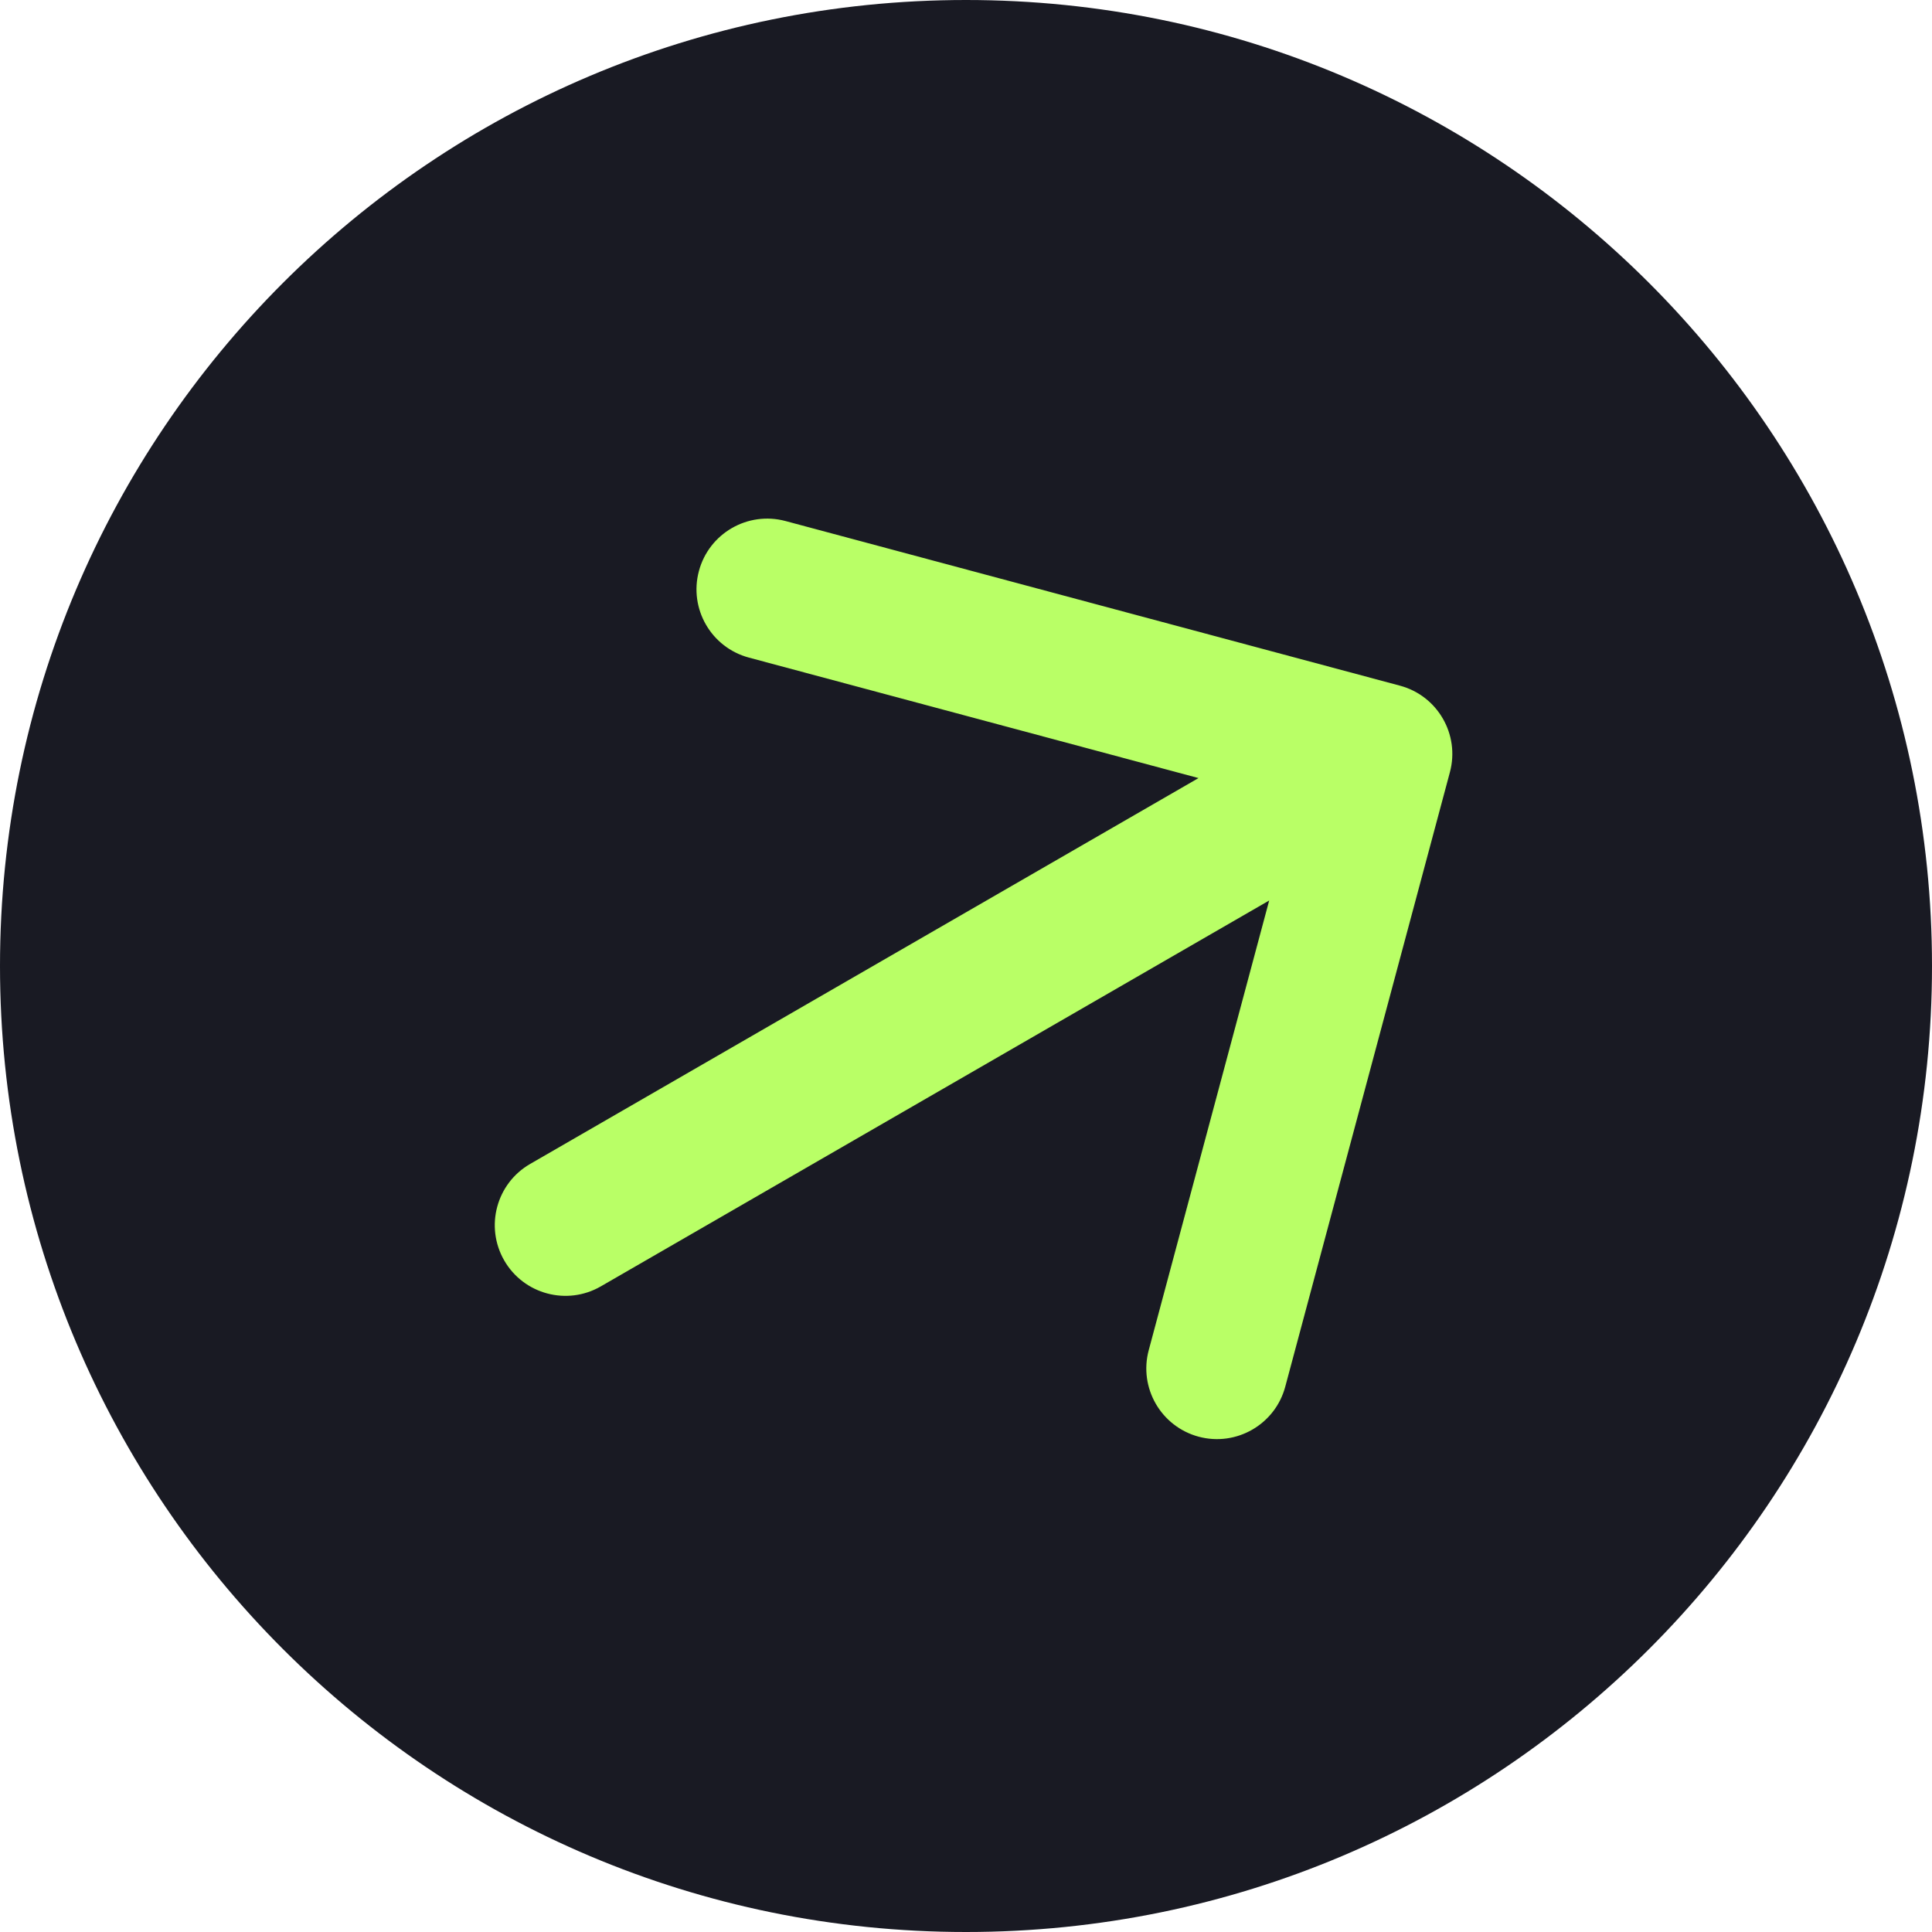
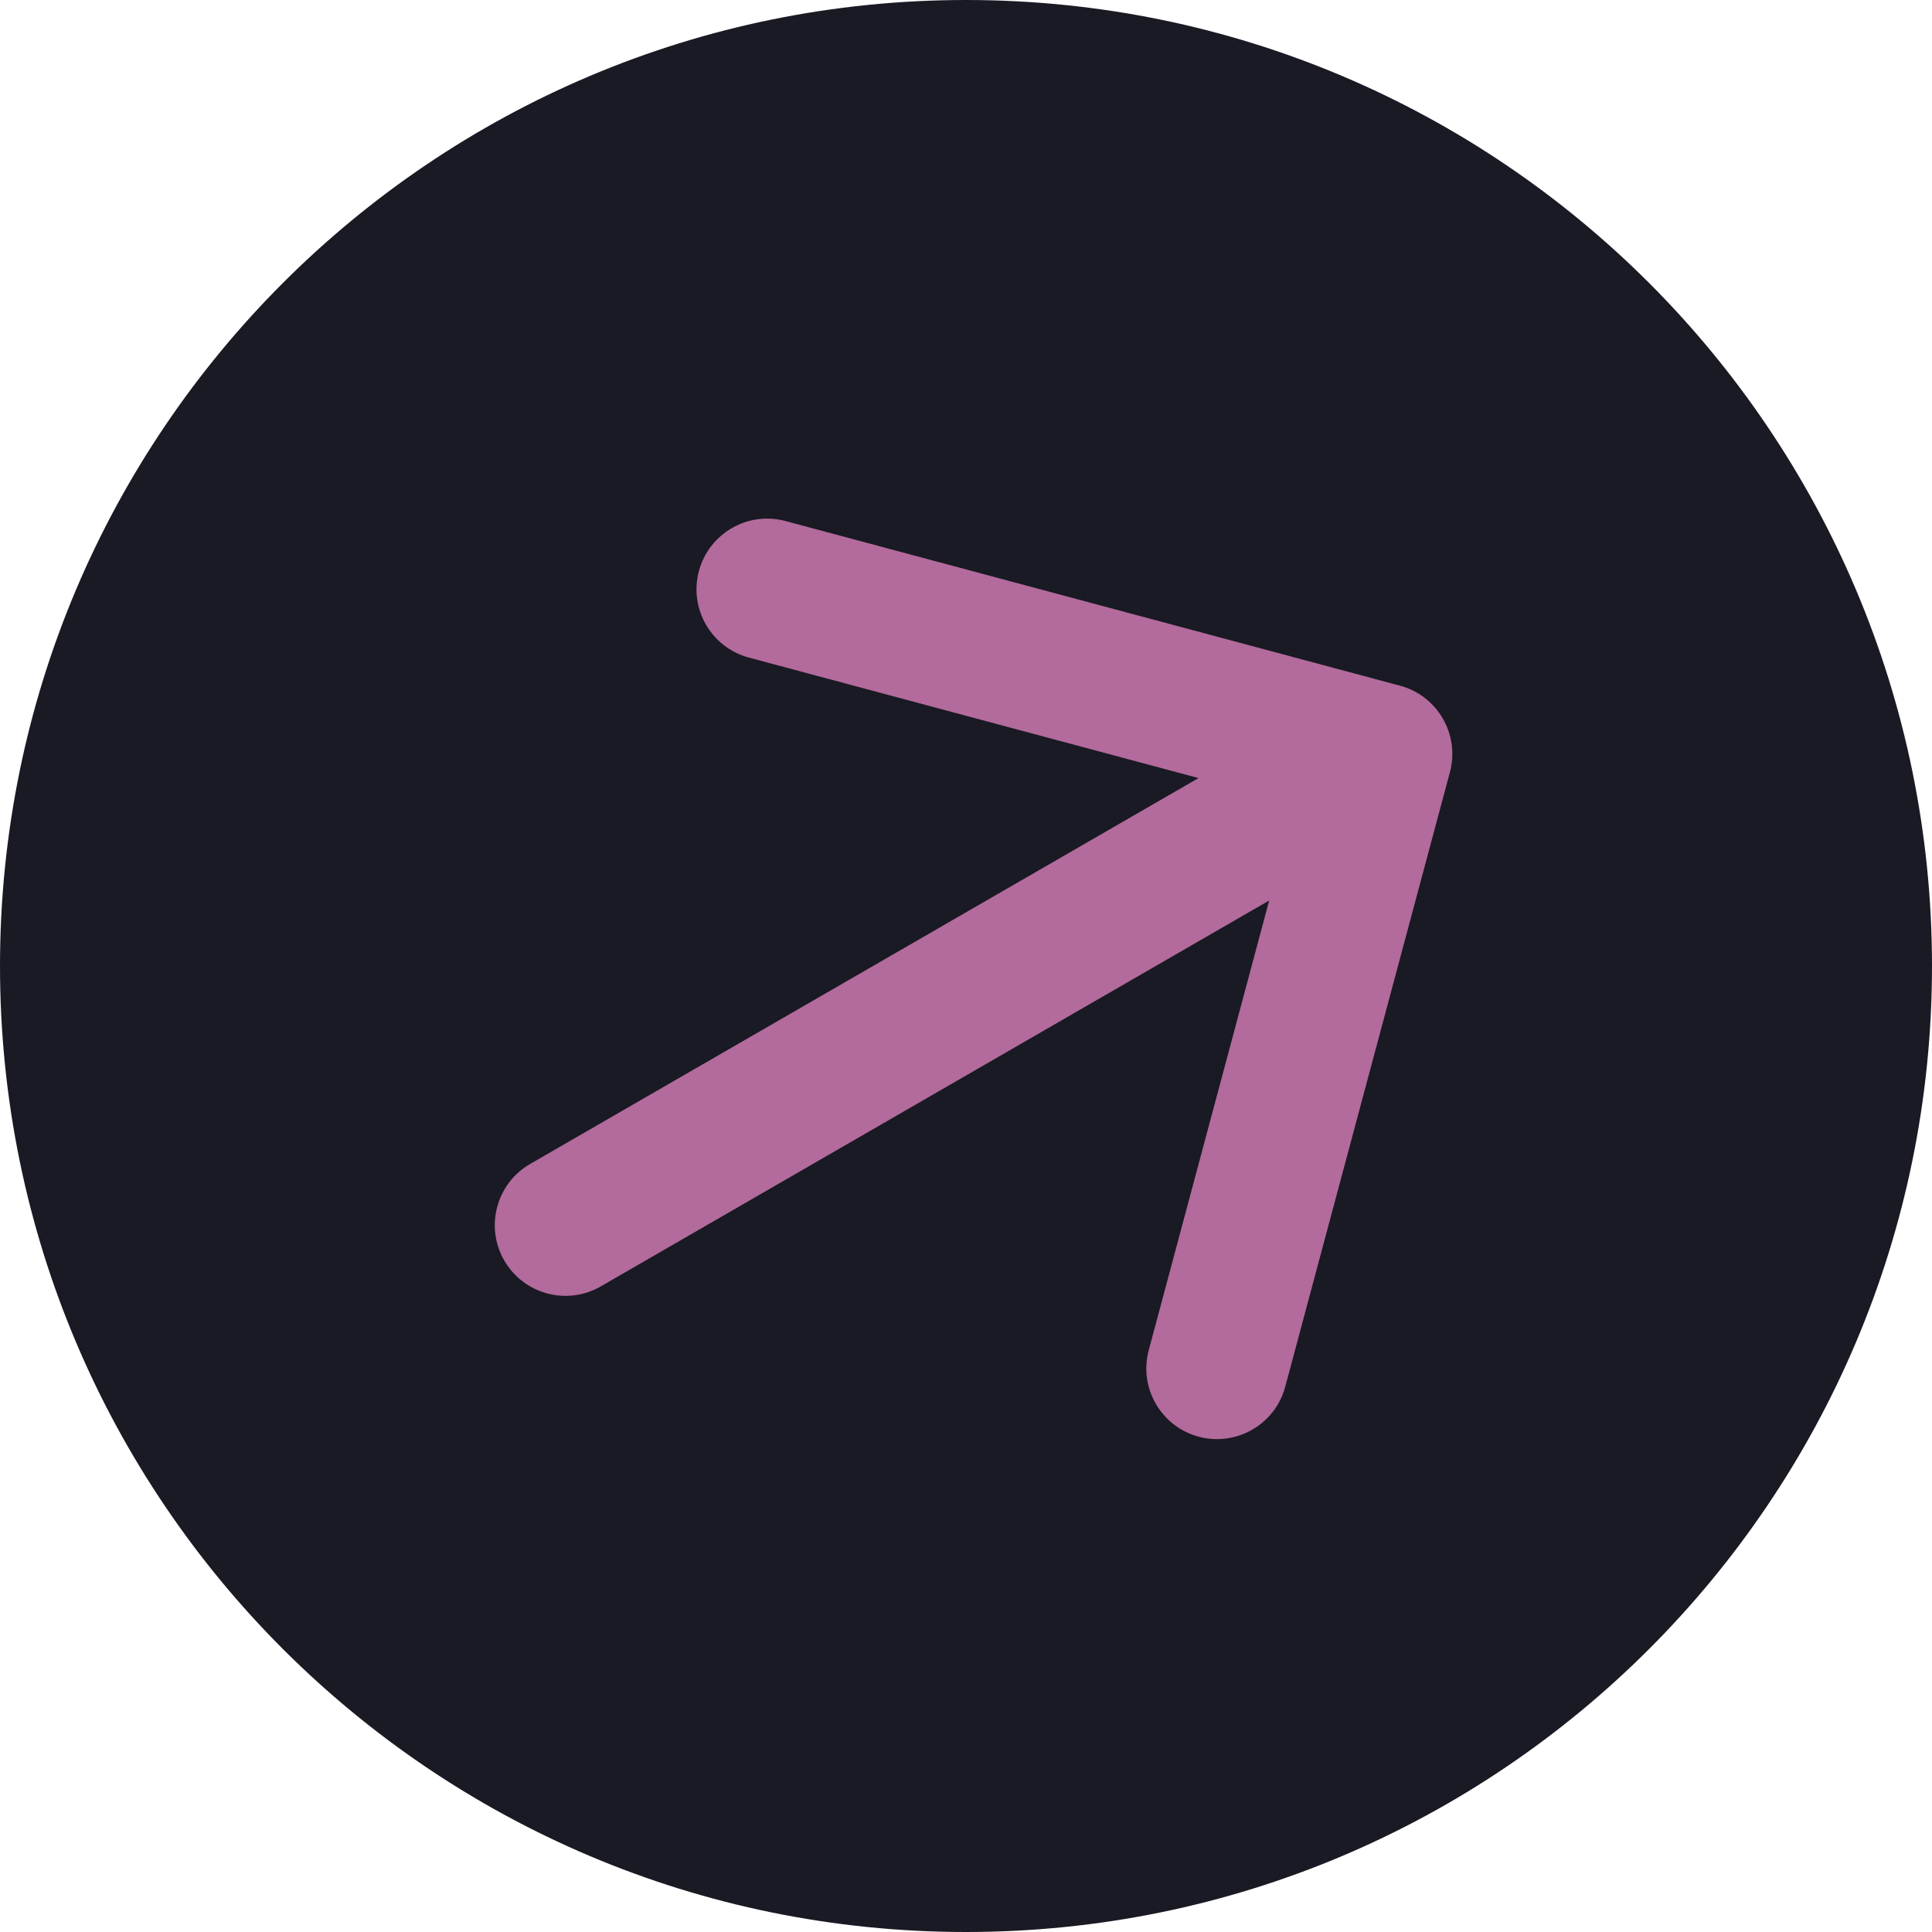
<svg xmlns="http://www.w3.org/2000/svg" width="41" height="41" viewBox="0 0 41 41" fill="none">
  <circle cx="20.5" cy="20.5" r="20.5" fill="#191A23" />
-   <path d="M11.25 24.701C10.533 25.115 10.287 26.032 10.701 26.75C11.115 27.467 12.033 27.713 12.75 27.299L11.25 24.701ZM30.769 16.388C30.984 15.588 30.509 14.765 29.709 14.551L16.669 11.057C15.869 10.843 15.046 11.318 14.832 12.118C14.617 12.918 15.092 13.74 15.892 13.955L27.483 17.061L24.378 28.652C24.163 29.452 24.638 30.274 25.438 30.489C26.238 30.703 27.061 30.228 27.275 29.428L30.769 16.388ZM12.75 27.299L30.071 17.299L28.571 14.701L11.25 24.701L12.75 27.299Z" fill="#B9FF66" />
+   <path d="M11.25 24.701C10.533 25.115 10.287 26.032 10.701 26.75C11.115 27.467 12.033 27.713 12.75 27.299L11.25 24.701ZM30.769 16.388C30.984 15.588 30.509 14.765 29.709 14.551L16.669 11.057C15.869 10.843 15.046 11.318 14.832 12.118C14.617 12.918 15.092 13.74 15.892 13.955L27.483 17.061L24.378 28.652C24.163 29.452 24.638 30.274 25.438 30.489C26.238 30.703 27.061 30.228 27.275 29.428L30.769 16.388ZM12.75 27.299L30.071 17.299L28.571 14.701L11.25 24.701L12.75 27.299Z" fill="#b36a9c" />
</svg>
